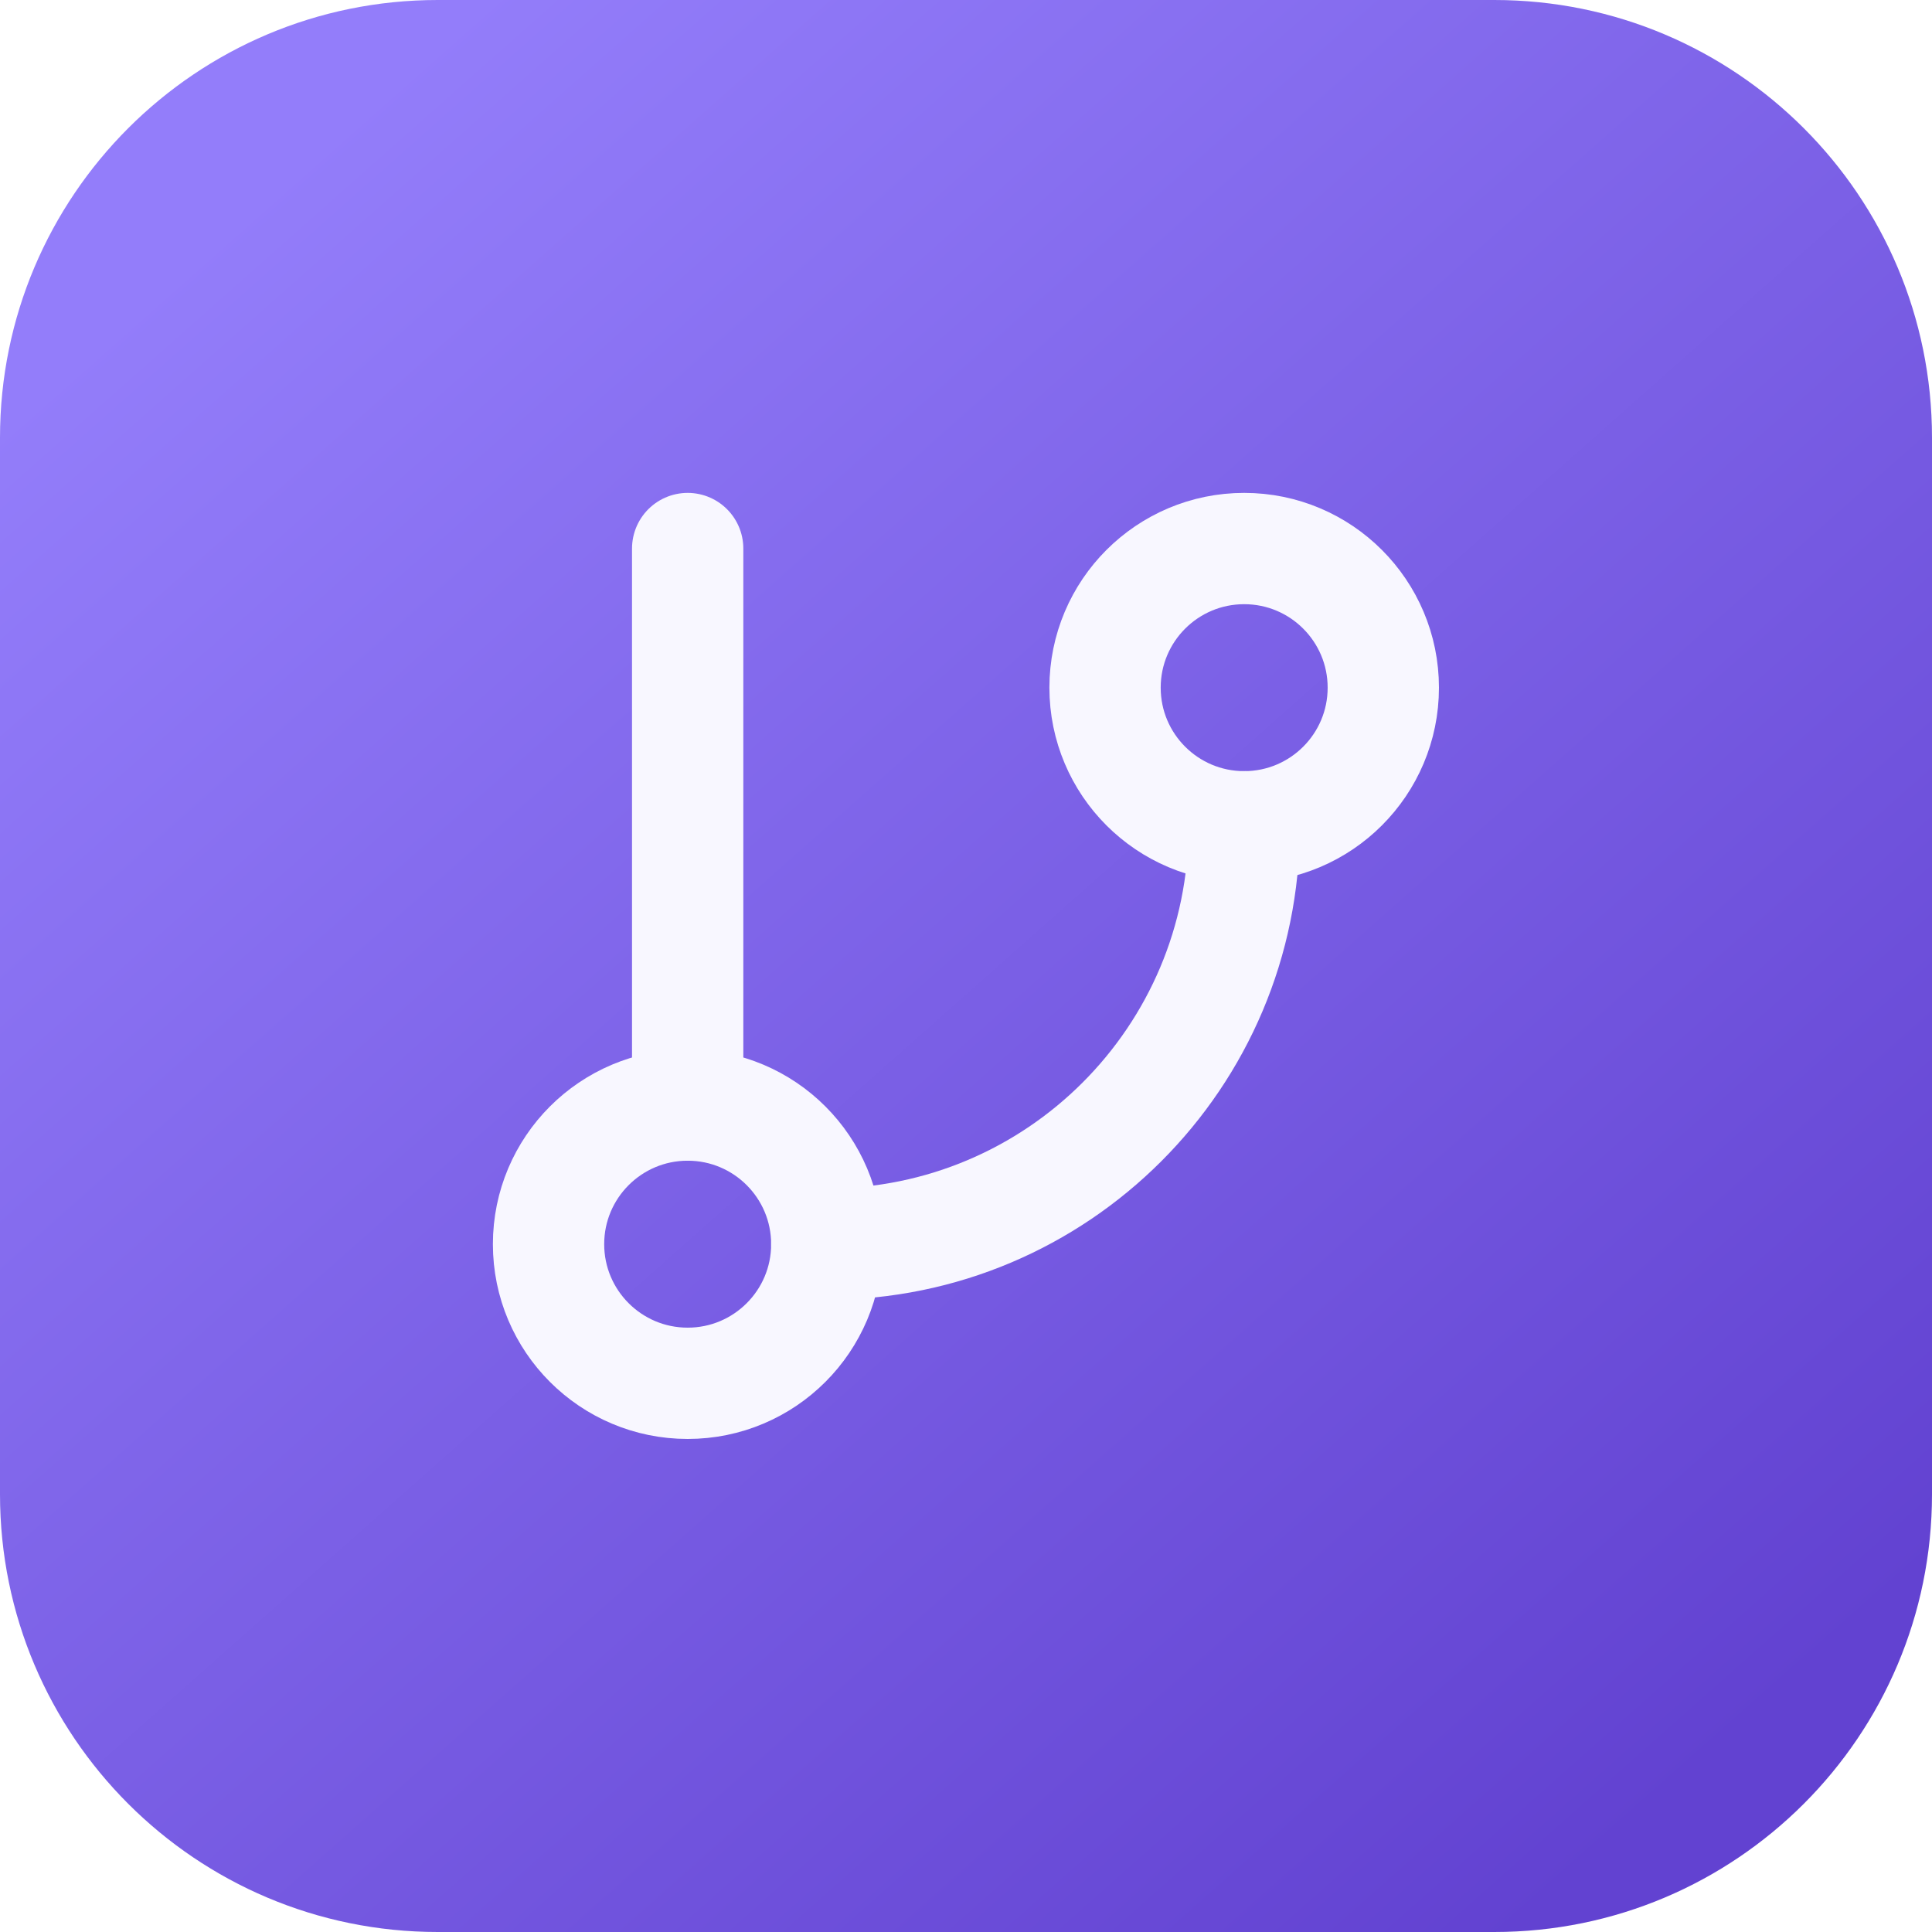
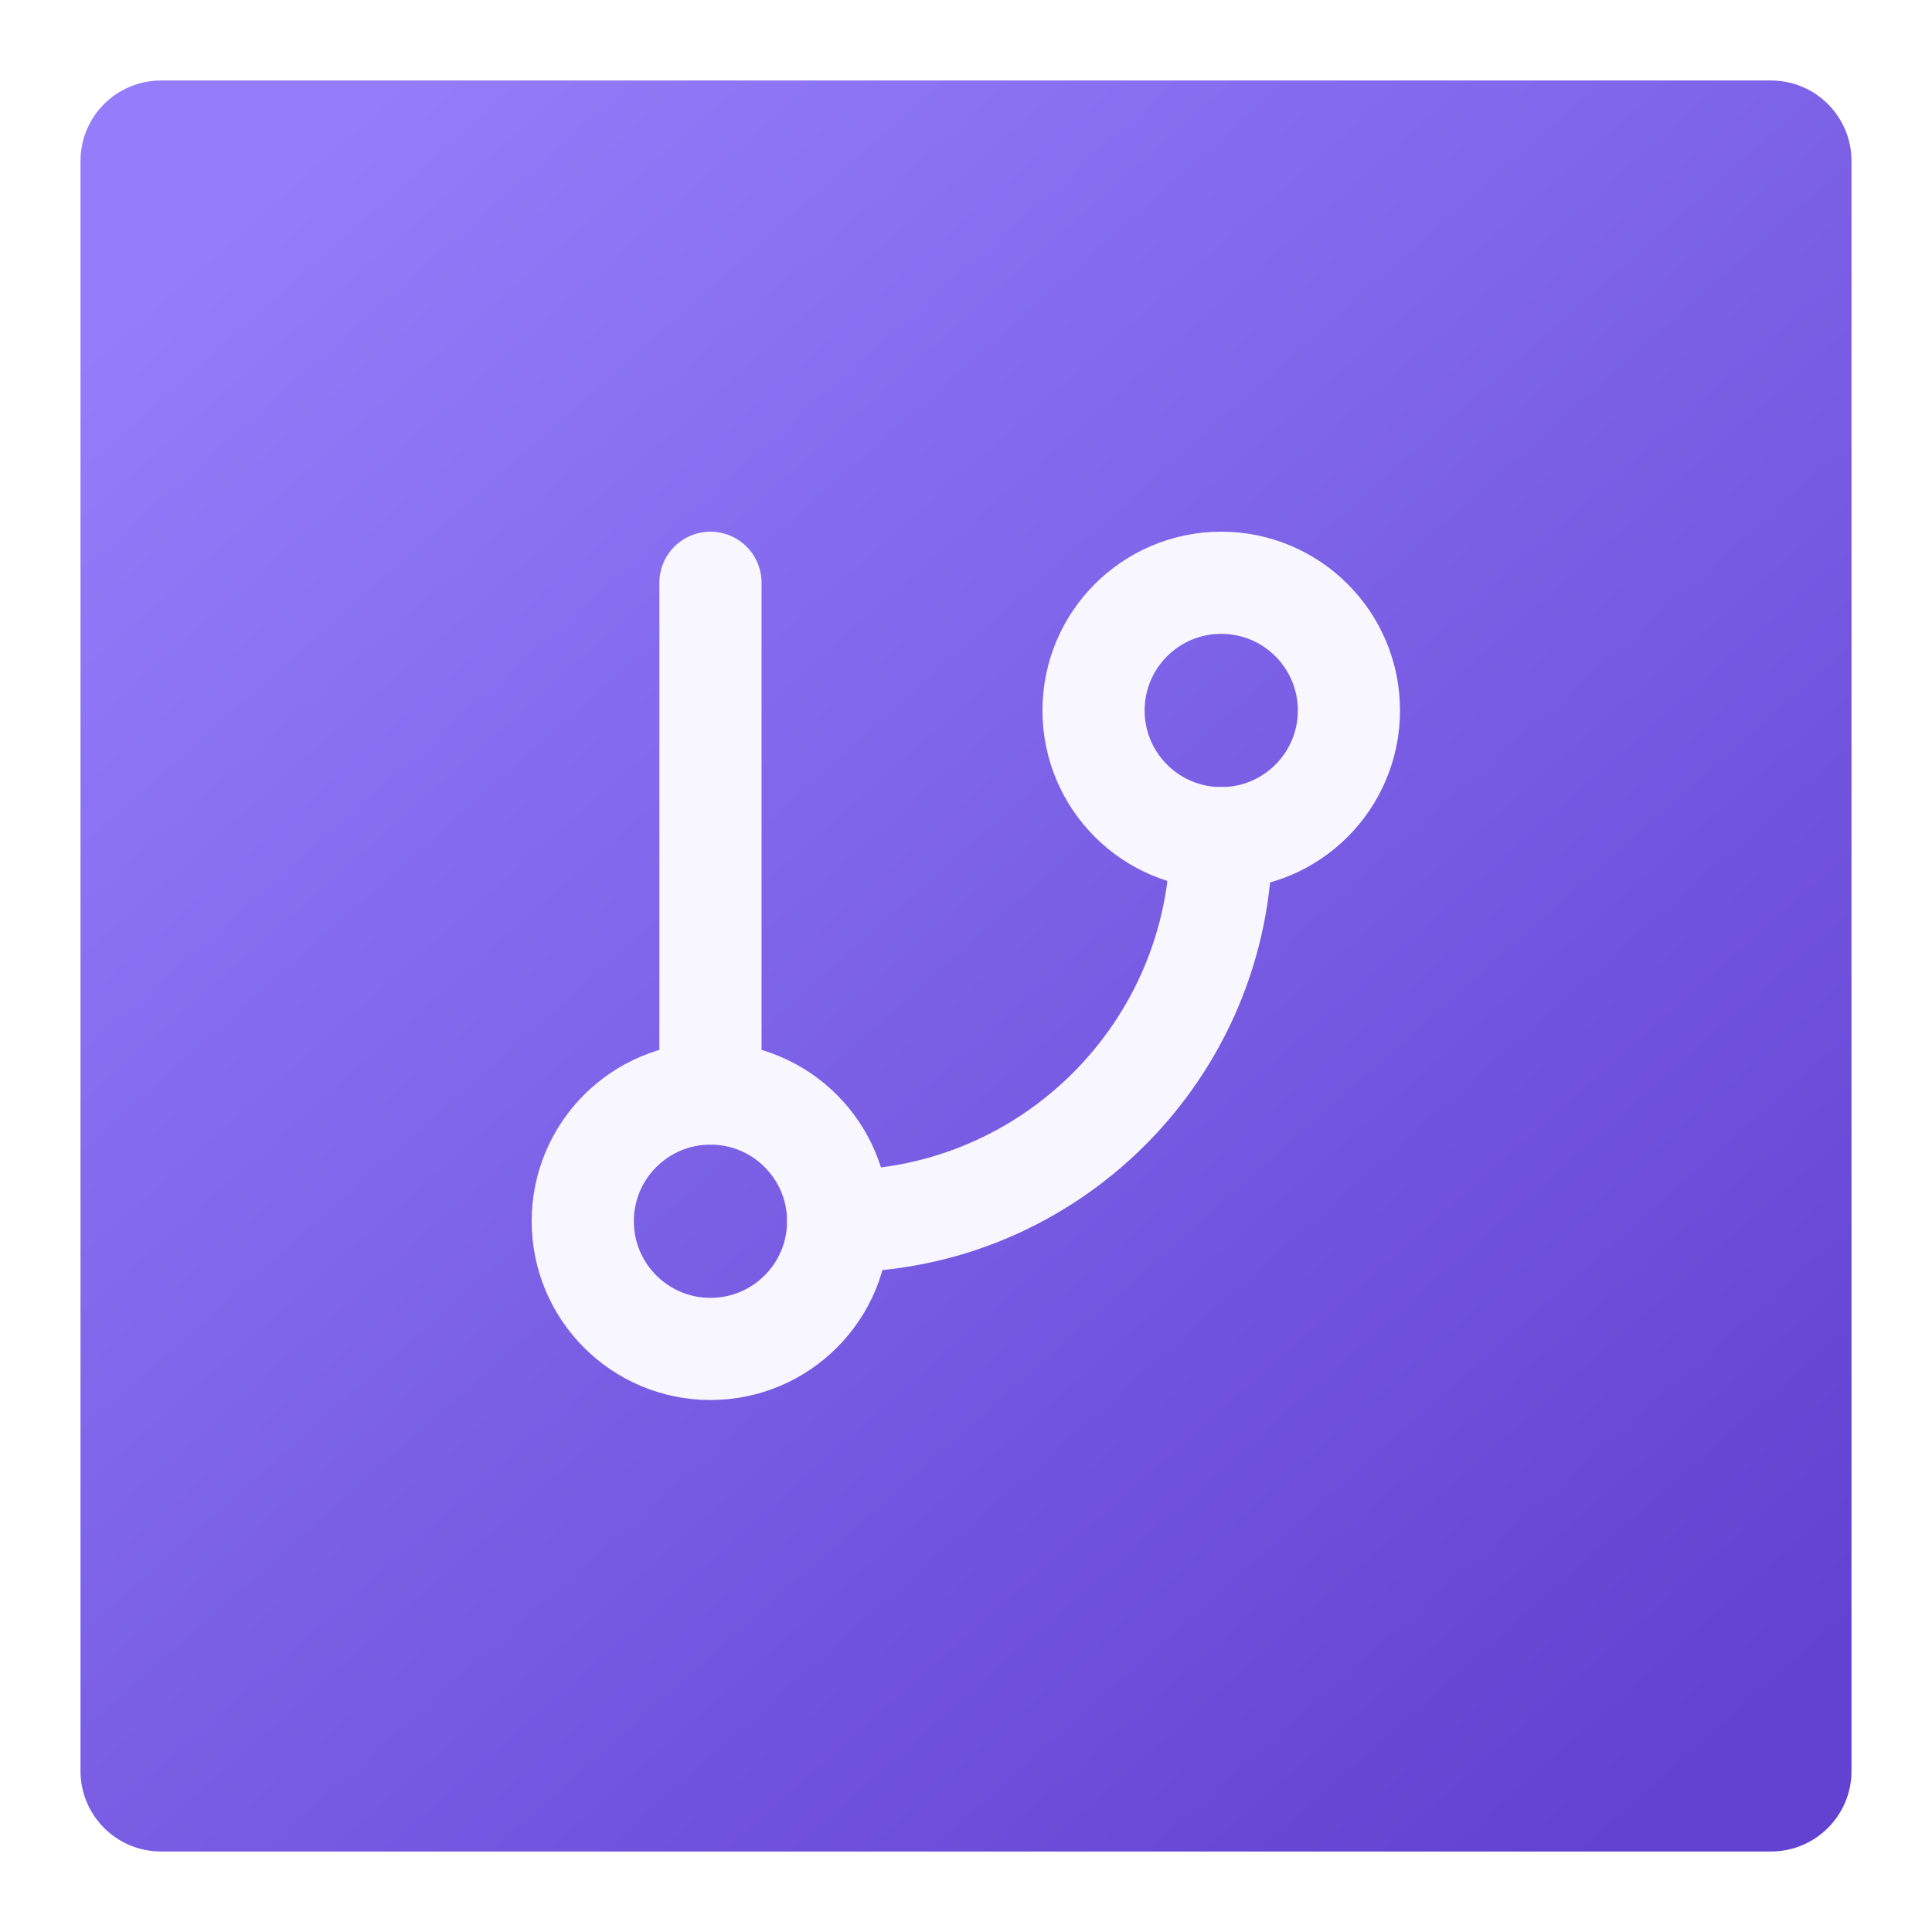
<svg xmlns="http://www.w3.org/2000/svg" viewBox="0 0 512 512" role="img" aria-labelledby="title">
  <defs>
    <linearGradient id="background" x1="72" y1="48" x2="448" y2="472" gradientUnits="userSpaceOnUse">
      <stop stop-color="#937DFA" />
      <stop offset="1" stop-color="#6242D1" />
    </linearGradient>
  </defs>
-   <rect width="512" height="512" rx="116" fill="url(#background)" />
-   <g transform="translate(108.5 108.5) scale(12.29)" fill="none" stroke="#F8F7FF" stroke-linecap="round" stroke-linejoin="round" stroke-width="2.4">
+   <rect x="21.333" y="21.333" width="469.334" height="469.334" rx="21.333" fill="url(#background)" />
+   <g transform="translate(120.6 120.6) scale(11.28)" fill="none" stroke="#F8F7FF" stroke-linecap="round" stroke-linejoin="round" stroke-width="2.4">
    <path d="M6 3v12" />
    <circle cx="18" cy="6" r="3" />
    <circle cx="6" cy="18" r="3" />
    <path d="M18 9a9 9 0 0 1-9 9" />
  </g>
</svg>
